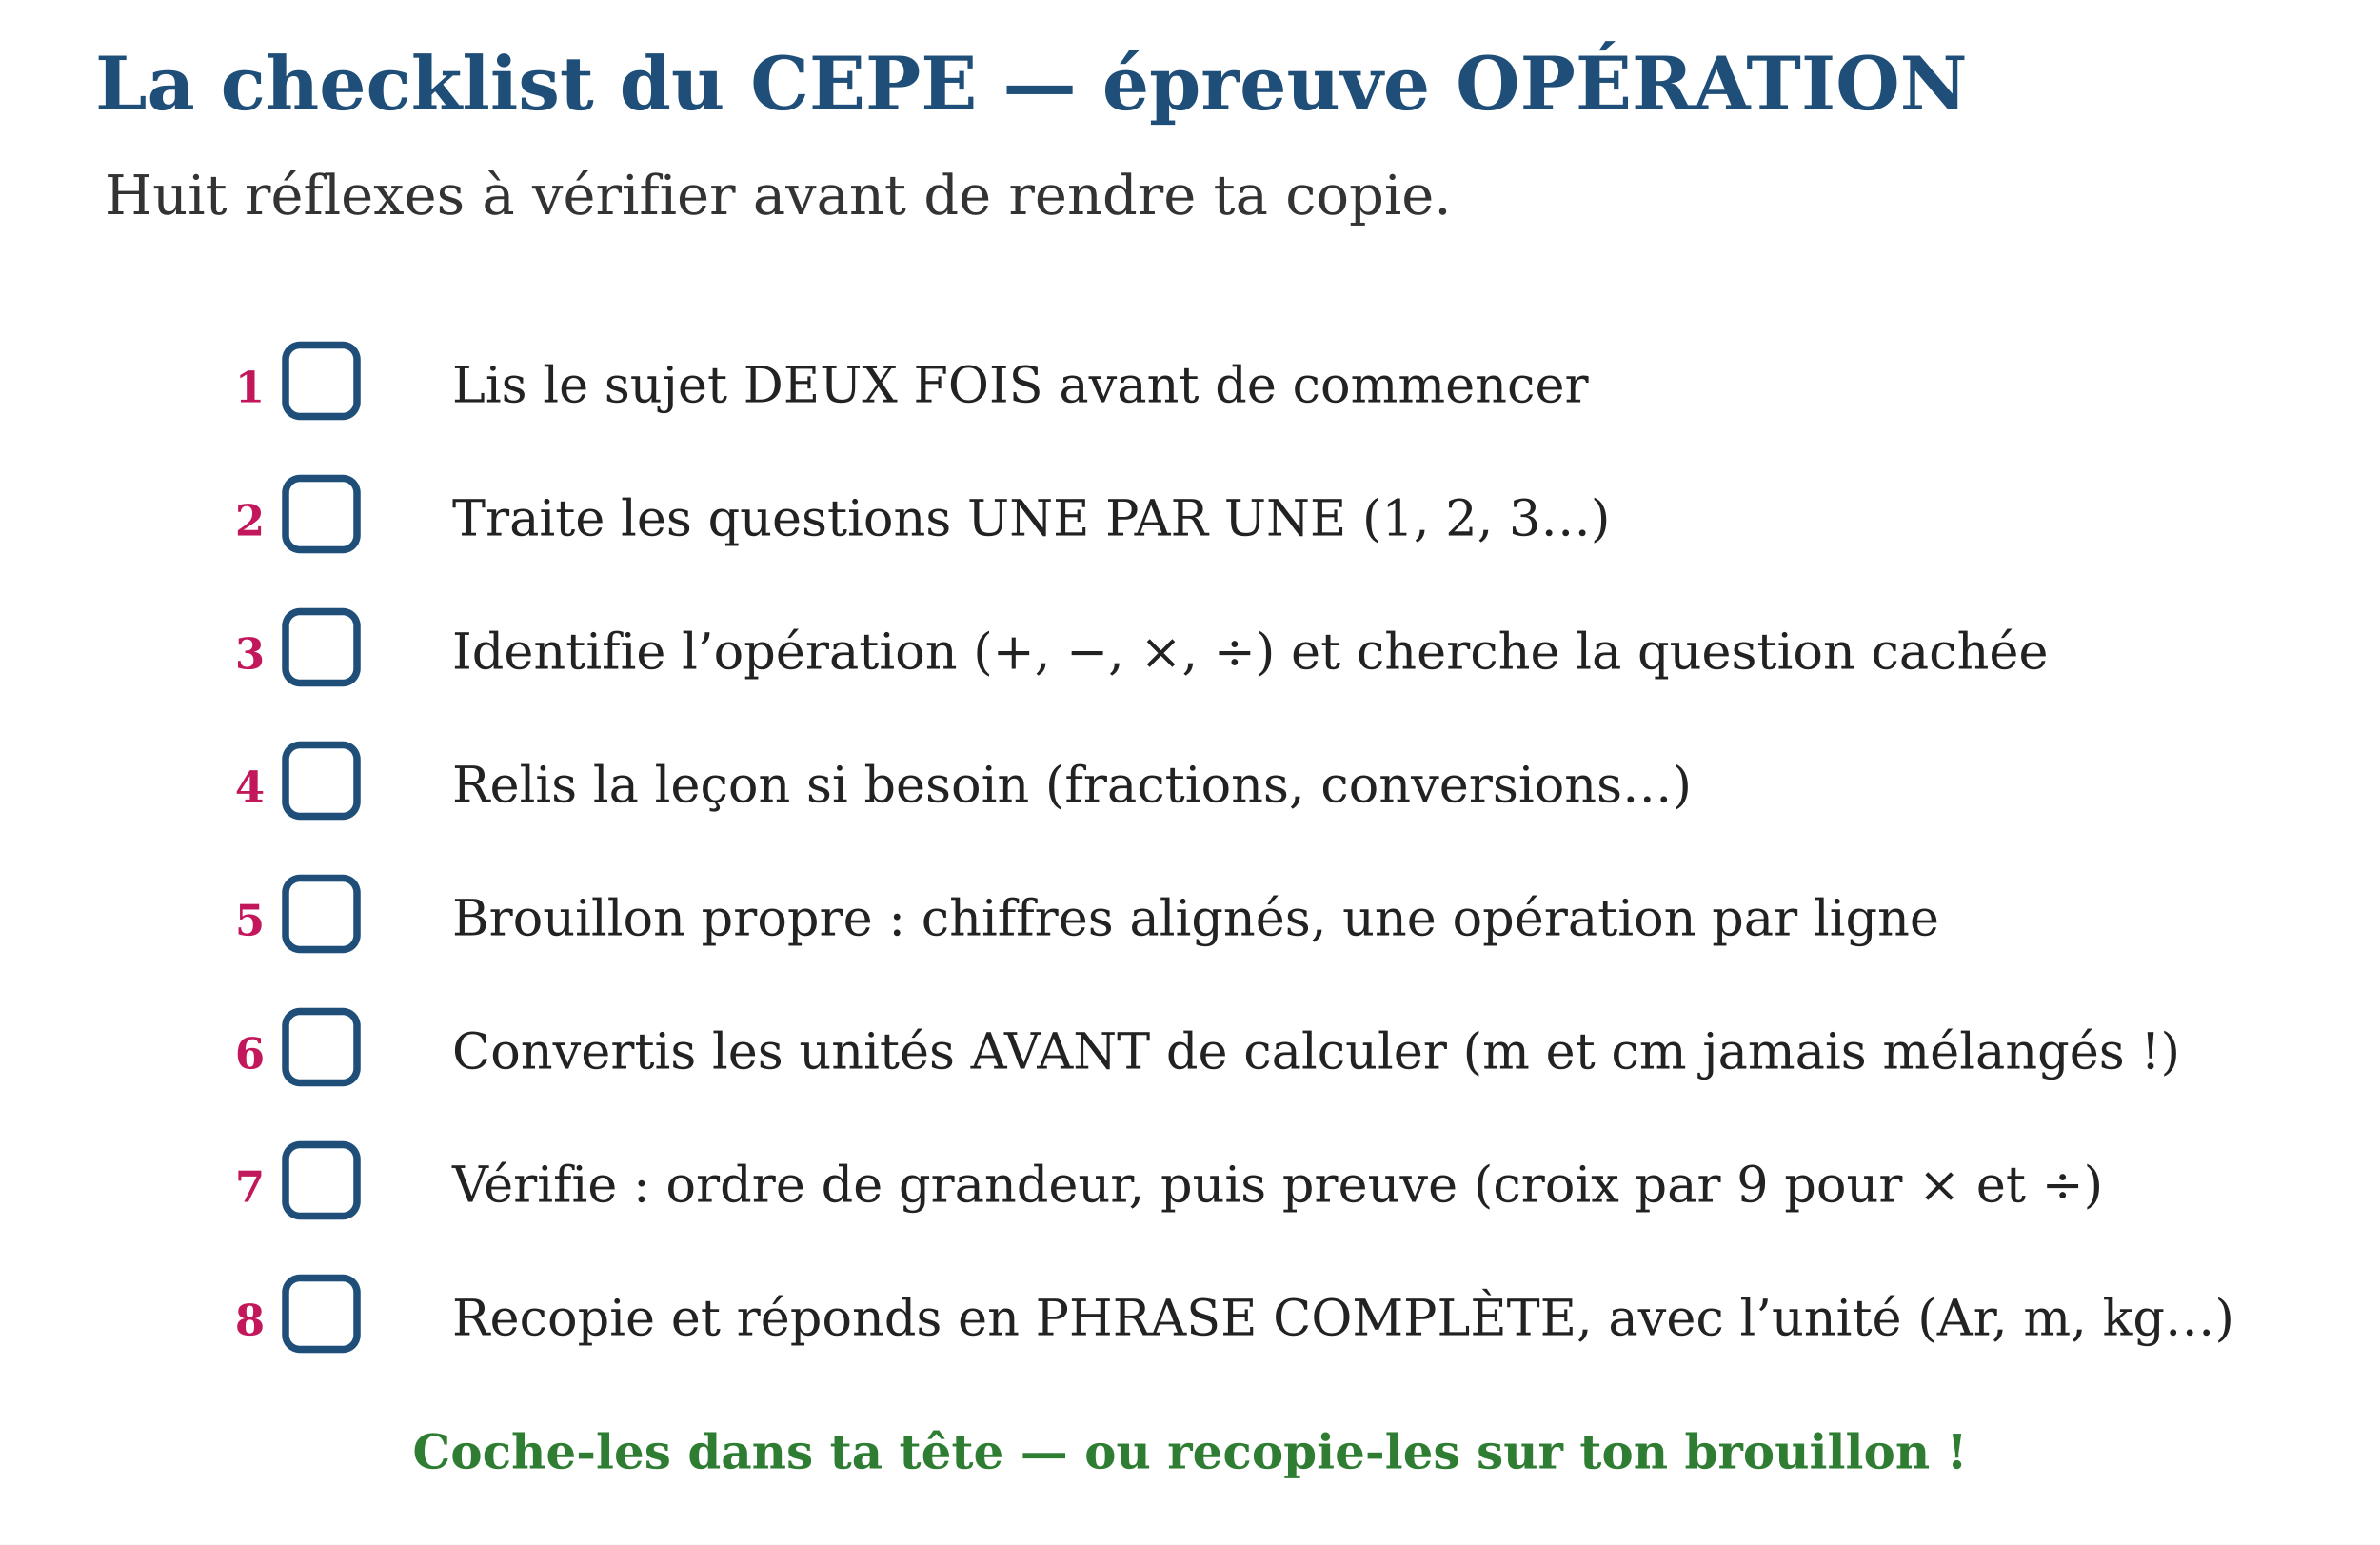
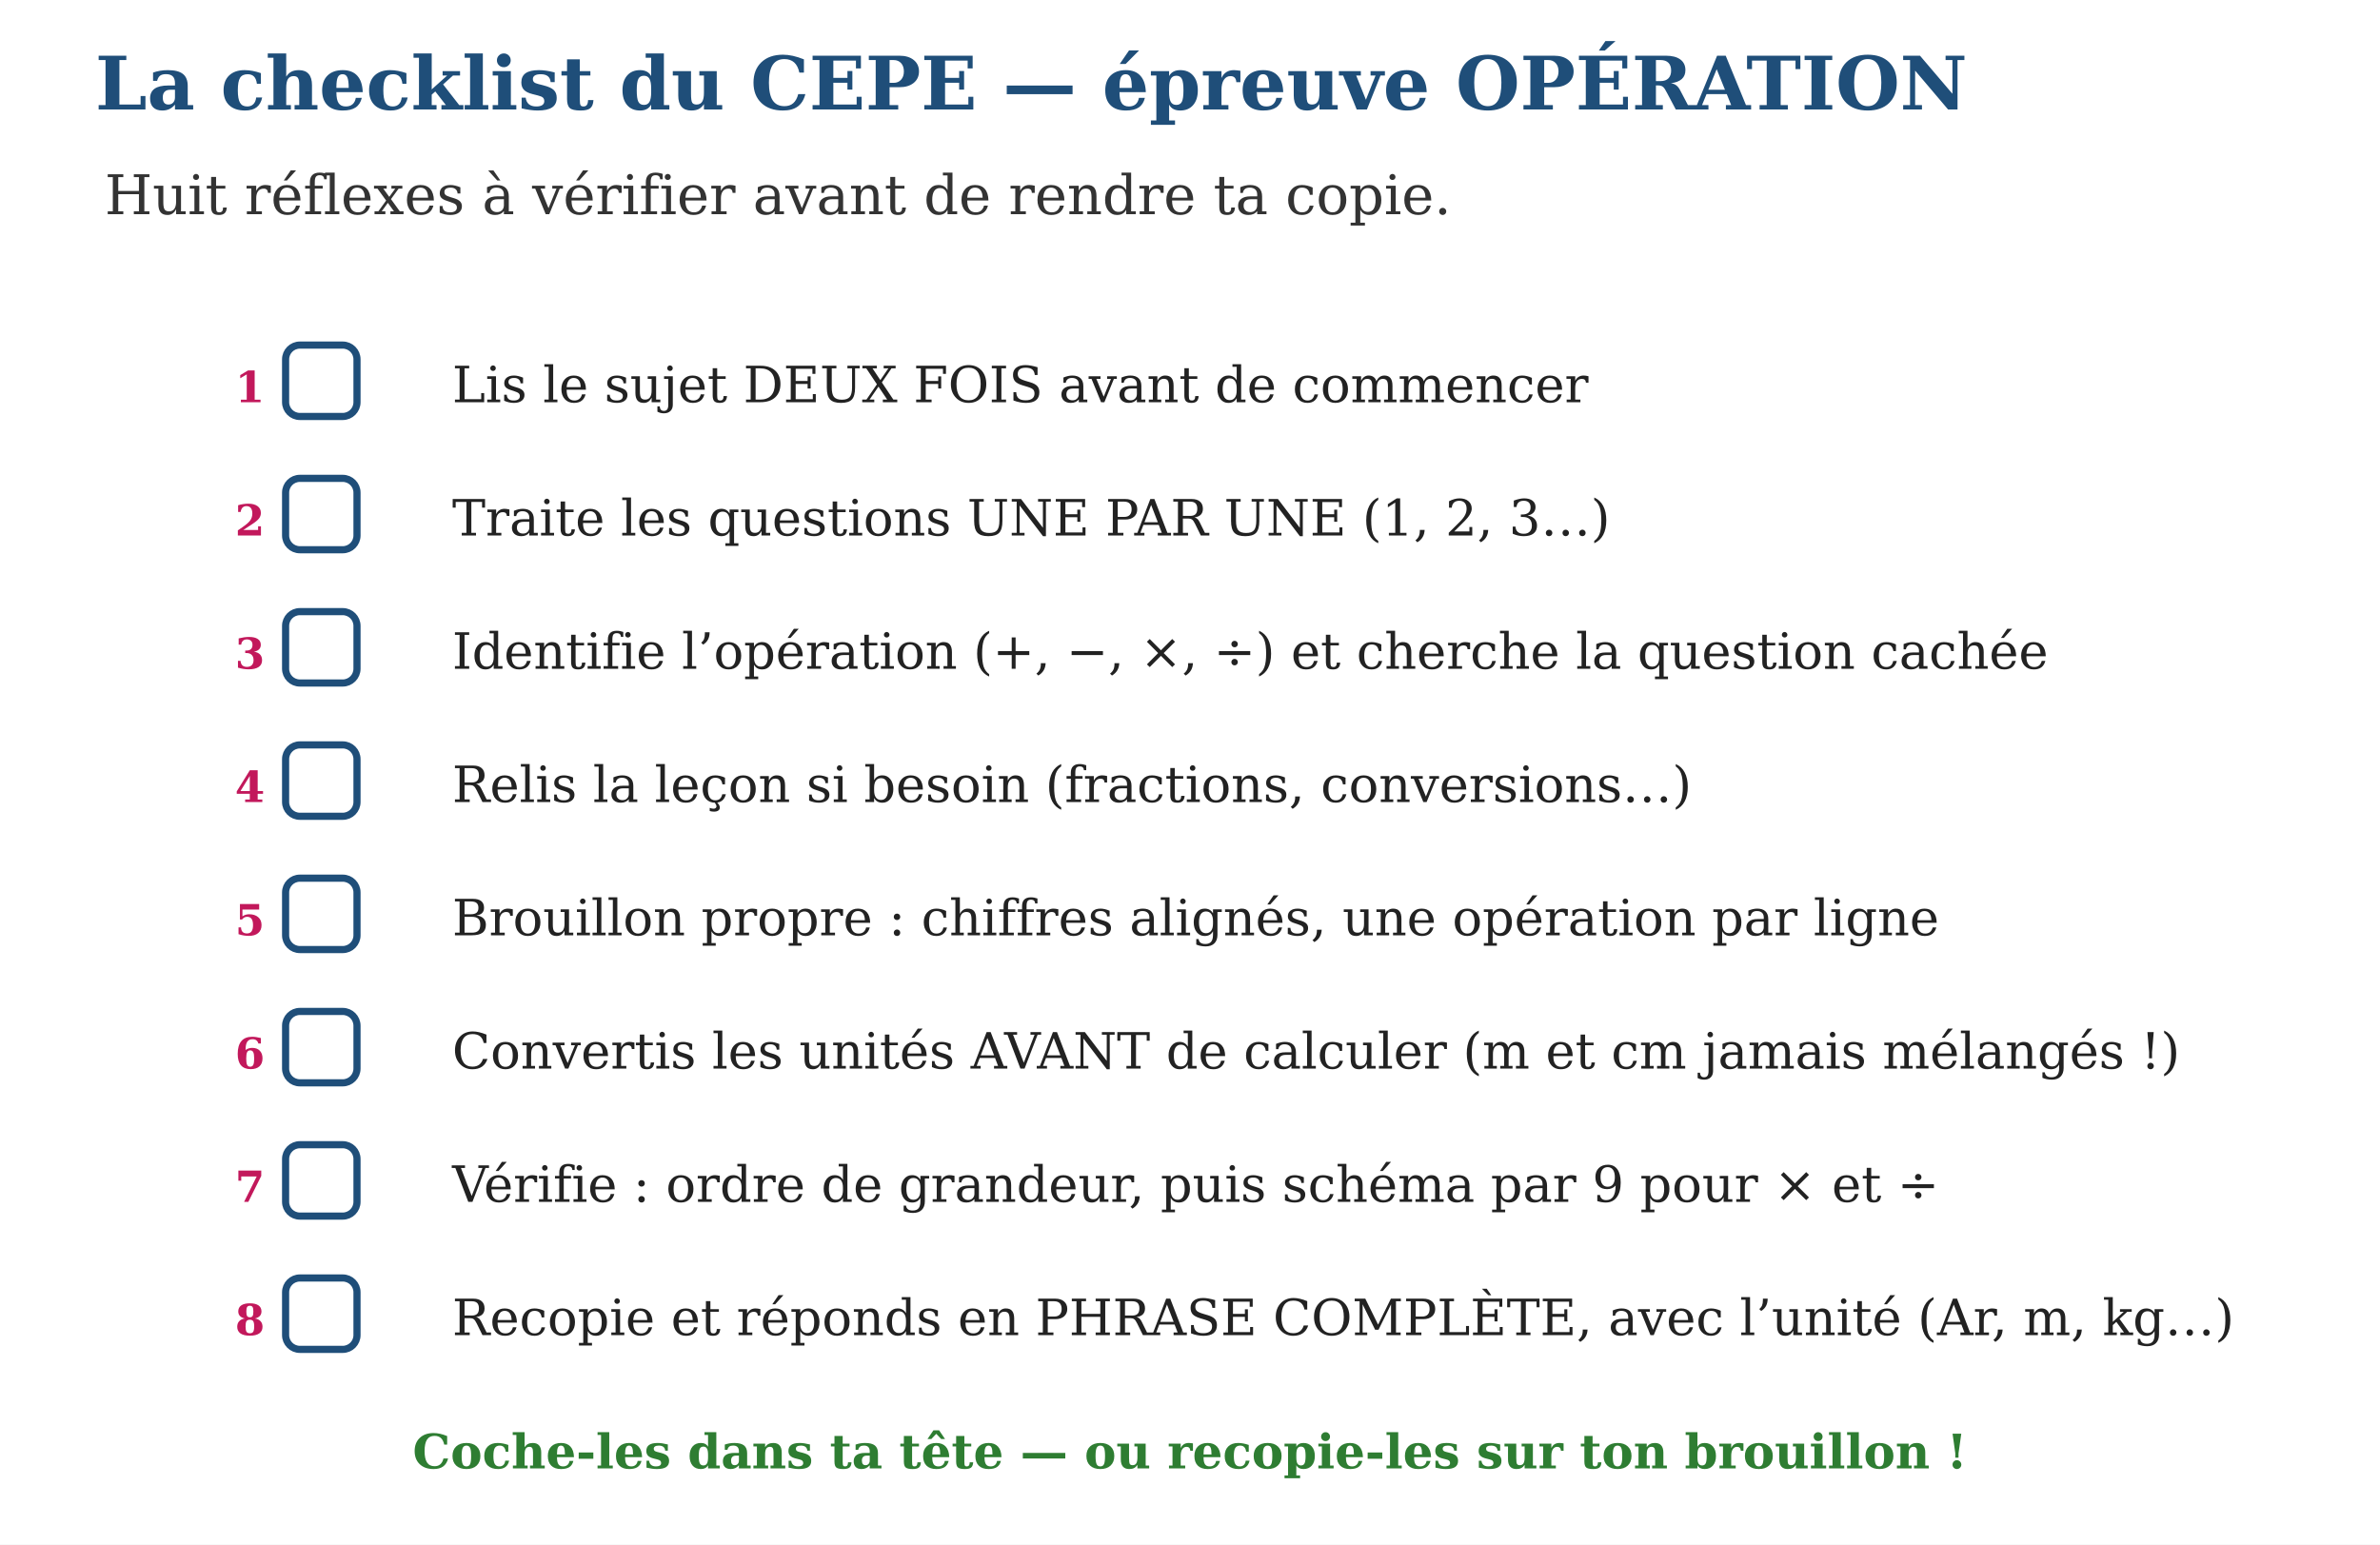
<svg xmlns="http://www.w3.org/2000/svg" width="1000" height="649">
  <rect width="100%" height="100%" fill="white" />
  <text x="40" y="46" font-family="DejaVu Serif" font-size="31" font-weight="bold" fill="#1F4E79">La checklist du CEPE — épreuve OPÉRATION</text>
  <text x="44" y="90" font-family="DejaVu Serif" font-size="23" fill="#333">Huit réflexes à vérifier avant de rendre ta copie.</text>
  <rect x="120" y="145" width="30" height="30" rx="6" fill="white" stroke="#1F4E79" stroke-width="3" />
  <text x="190" y="169" font-family="DejaVu Serif" font-size="21" fill="#222" font-weight="normal" text-anchor="start">Lis le sujet DEUX FOIS avant de commencer</text>
  <text x="105" y="169" font-family="DejaVu Serif" font-size="18" fill="#C2185B" font-weight="bold" text-anchor="middle">1</text>
  <rect x="120" y="201" width="30" height="30" rx="6" fill="white" stroke="#1F4E79" stroke-width="3" />
  <text x="190" y="225" font-family="DejaVu Serif" font-size="21" fill="#222" font-weight="normal" text-anchor="start">Traite les questions UNE PAR UNE (1, 2, 3…)</text>
  <text x="105" y="225" font-family="DejaVu Serif" font-size="18" fill="#C2185B" font-weight="bold" text-anchor="middle">2</text>
  <rect x="120" y="257" width="30" height="30" rx="6" fill="white" stroke="#1F4E79" stroke-width="3" />
  <text x="190" y="281" font-family="DejaVu Serif" font-size="21" fill="#222" font-weight="normal" text-anchor="start">Identifie l’opération (+, −, ×, ÷) et cherche la question cachée</text>
  <text x="105" y="281" font-family="DejaVu Serif" font-size="18" fill="#C2185B" font-weight="bold" text-anchor="middle">3</text>
  <rect x="120" y="313" width="30" height="30" rx="6" fill="white" stroke="#1F4E79" stroke-width="3" />
  <text x="190" y="337" font-family="DejaVu Serif" font-size="21" fill="#222" font-weight="normal" text-anchor="start">Relis la leçon si besoin (fractions, conversions…)</text>
  <text x="105" y="337" font-family="DejaVu Serif" font-size="18" fill="#C2185B" font-weight="bold" text-anchor="middle">4</text>
  <rect x="120" y="369" width="30" height="30" rx="6" fill="white" stroke="#1F4E79" stroke-width="3" />
  <text x="190" y="393" font-family="DejaVu Serif" font-size="21" fill="#222" font-weight="normal" text-anchor="start">Brouillon propre : chiffres alignés, une opération par ligne</text>
  <text x="105" y="393" font-family="DejaVu Serif" font-size="18" fill="#C2185B" font-weight="bold" text-anchor="middle">5</text>
  <rect x="120" y="425" width="30" height="30" rx="6" fill="white" stroke="#1F4E79" stroke-width="3" />
  <text x="190" y="449" font-family="DejaVu Serif" font-size="21" fill="#222" font-weight="normal" text-anchor="start">Convertis les unités AVANT de calculer (m et cm jamais mélangés !)</text>
  <text x="105" y="449" font-family="DejaVu Serif" font-size="18" fill="#C2185B" font-weight="bold" text-anchor="middle">6</text>
  <rect x="120" y="481" width="30" height="30" rx="6" fill="white" stroke="#1F4E79" stroke-width="3" />
-   <text x="190" y="505" font-family="DejaVu Serif" font-size="21" fill="#222" font-weight="normal" text-anchor="start">Vérifie : ordre de grandeur, puis preuve (croix par 9 pour × et ÷)</text>
+   <text x="190" y="505" font-family="DejaVu Serif" font-size="21" fill="#222" font-weight="normal" text-anchor="start">Vérifie : ordre de grandeur, puis schéma par 9 pour × et ÷</text>
  <text x="105" y="505" font-family="DejaVu Serif" font-size="18" fill="#C2185B" font-weight="bold" text-anchor="middle">7</text>
  <rect x="120" y="537" width="30" height="30" rx="6" fill="white" stroke="#1F4E79" stroke-width="3" />
  <text x="190" y="561" font-family="DejaVu Serif" font-size="21" fill="#222" font-weight="normal" text-anchor="start">Recopie et réponds en PHRASE COMPLÈTE, avec l’unité (Ar, m, kg…)</text>
  <text x="105" y="561" font-family="DejaVu Serif" font-size="18" fill="#C2185B" font-weight="bold" text-anchor="middle">8</text>
  <text x="500" y="617" font-family="DejaVu Serif" font-size="20" fill="#2E7D32" font-weight="bold" text-anchor="middle">Coche-les dans ta tête — ou recopie-les sur ton brouillon !</text>
</svg>
